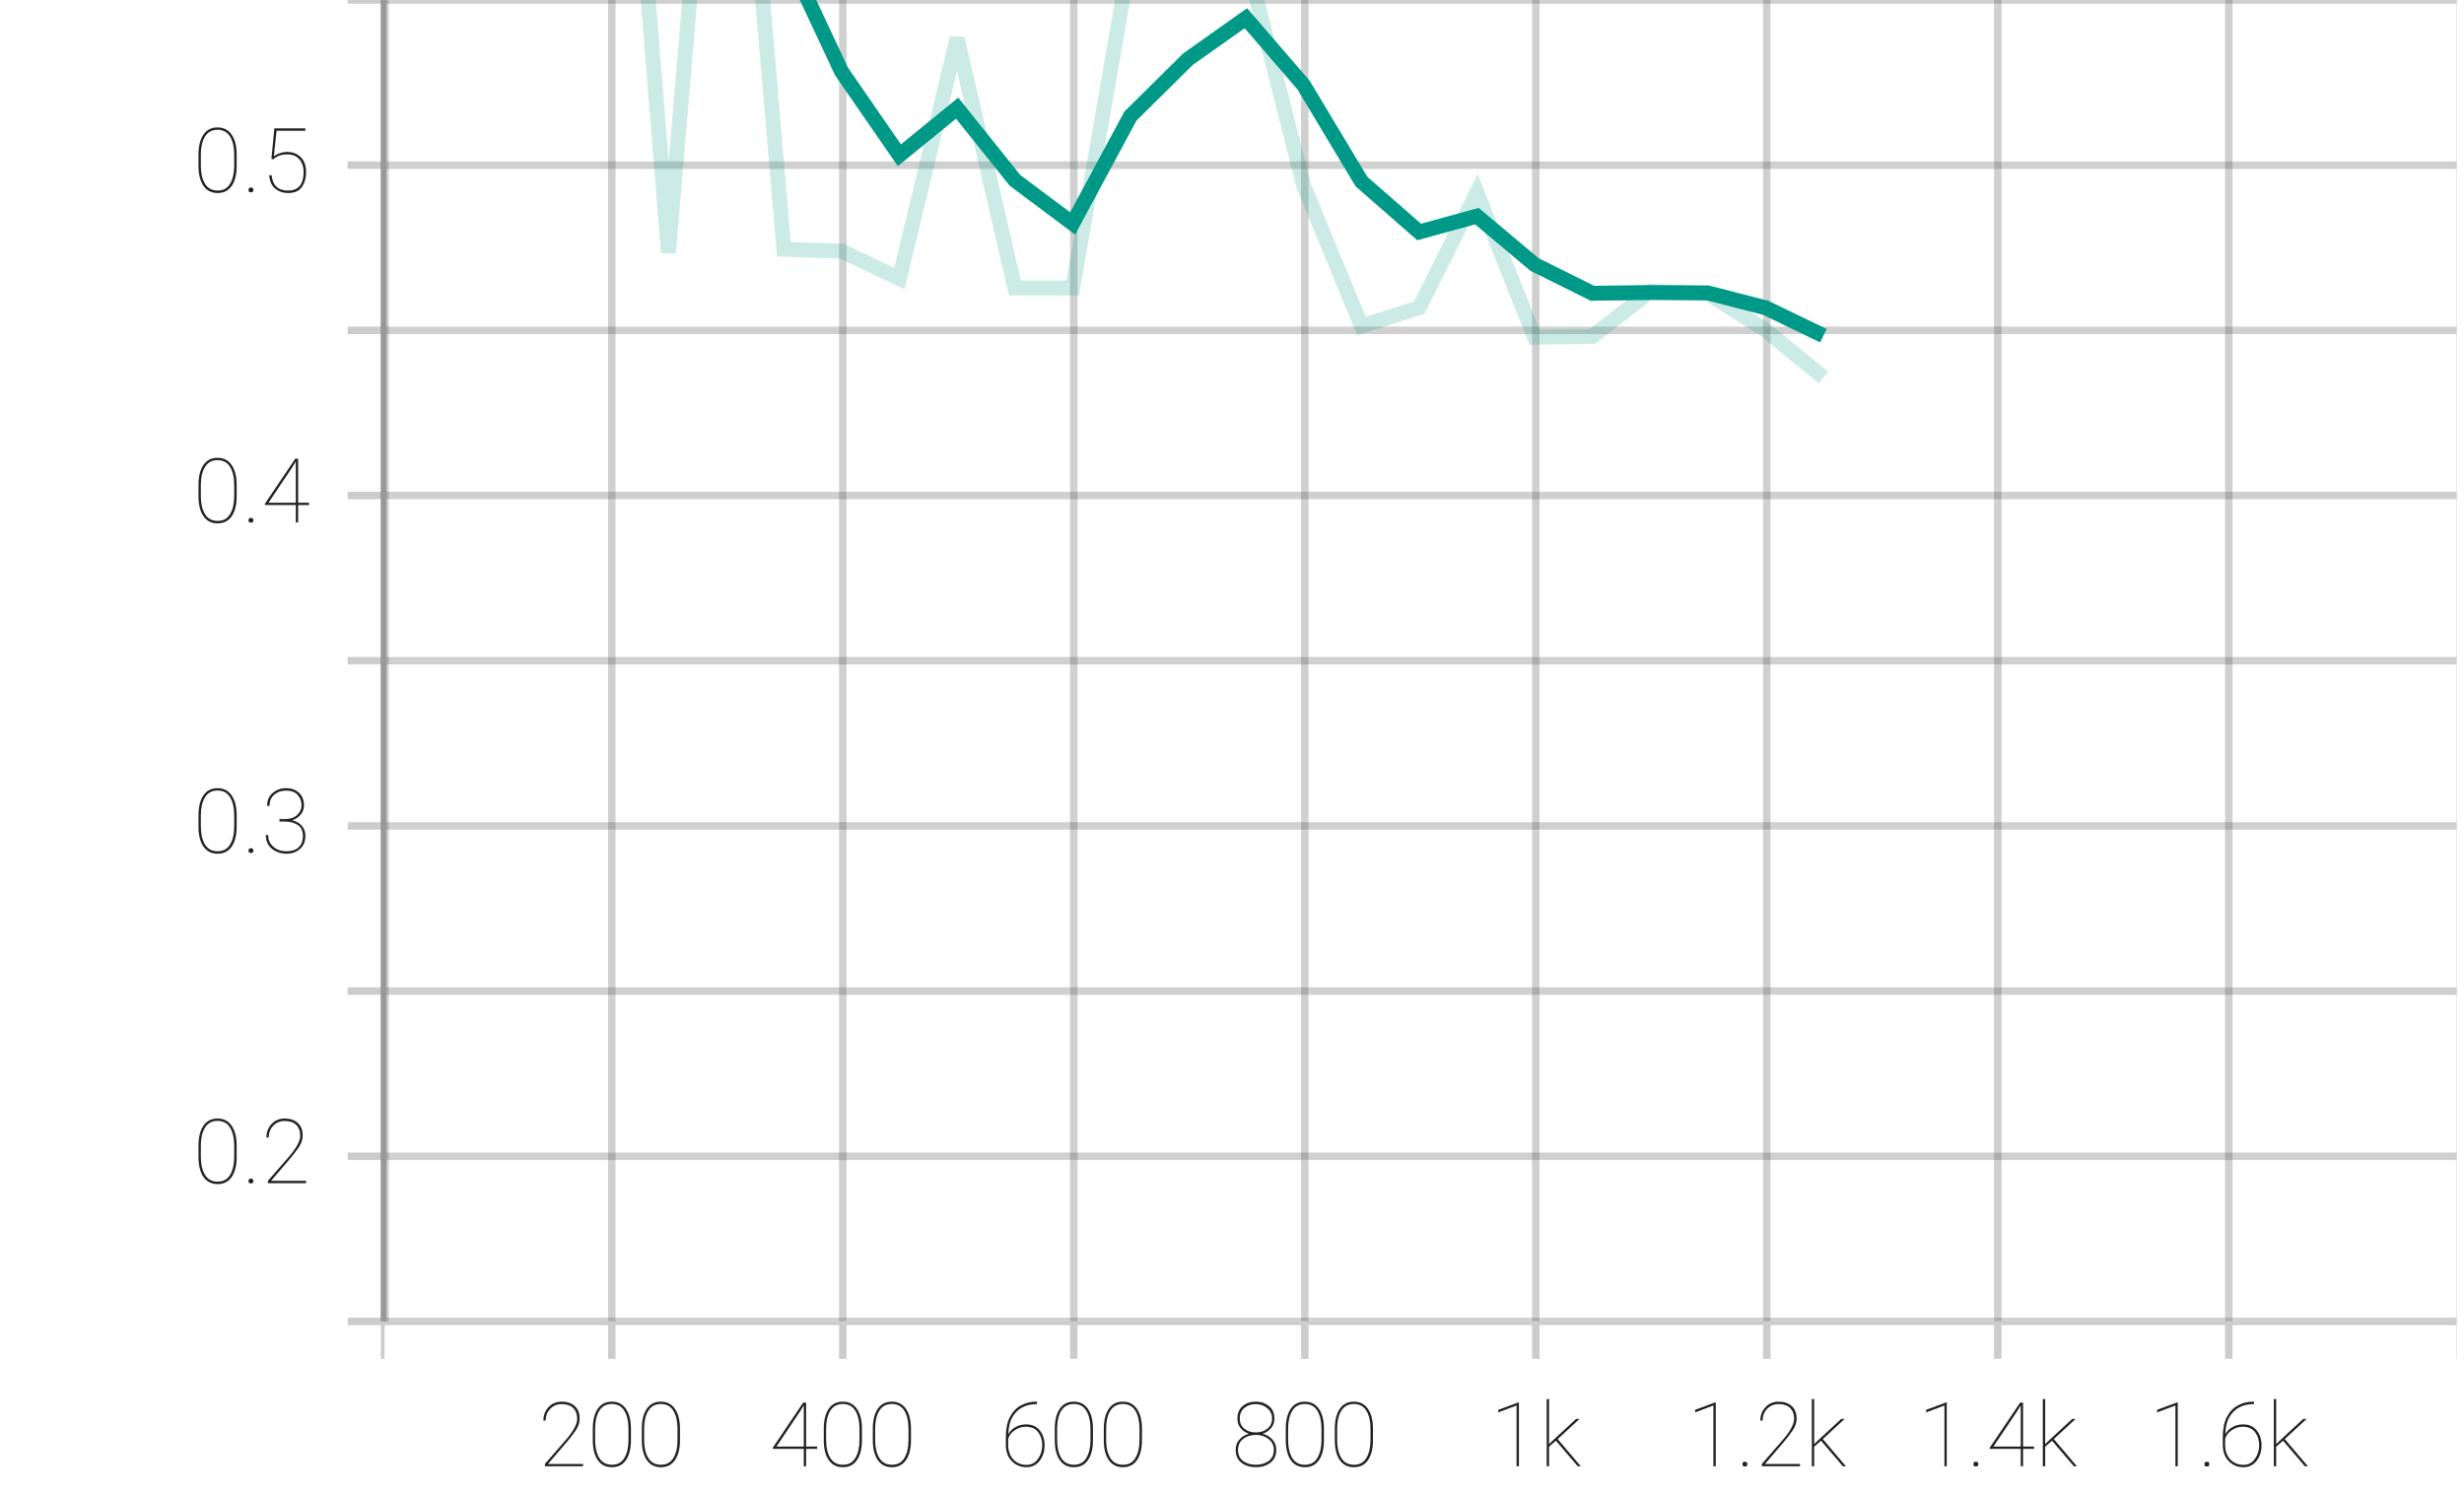
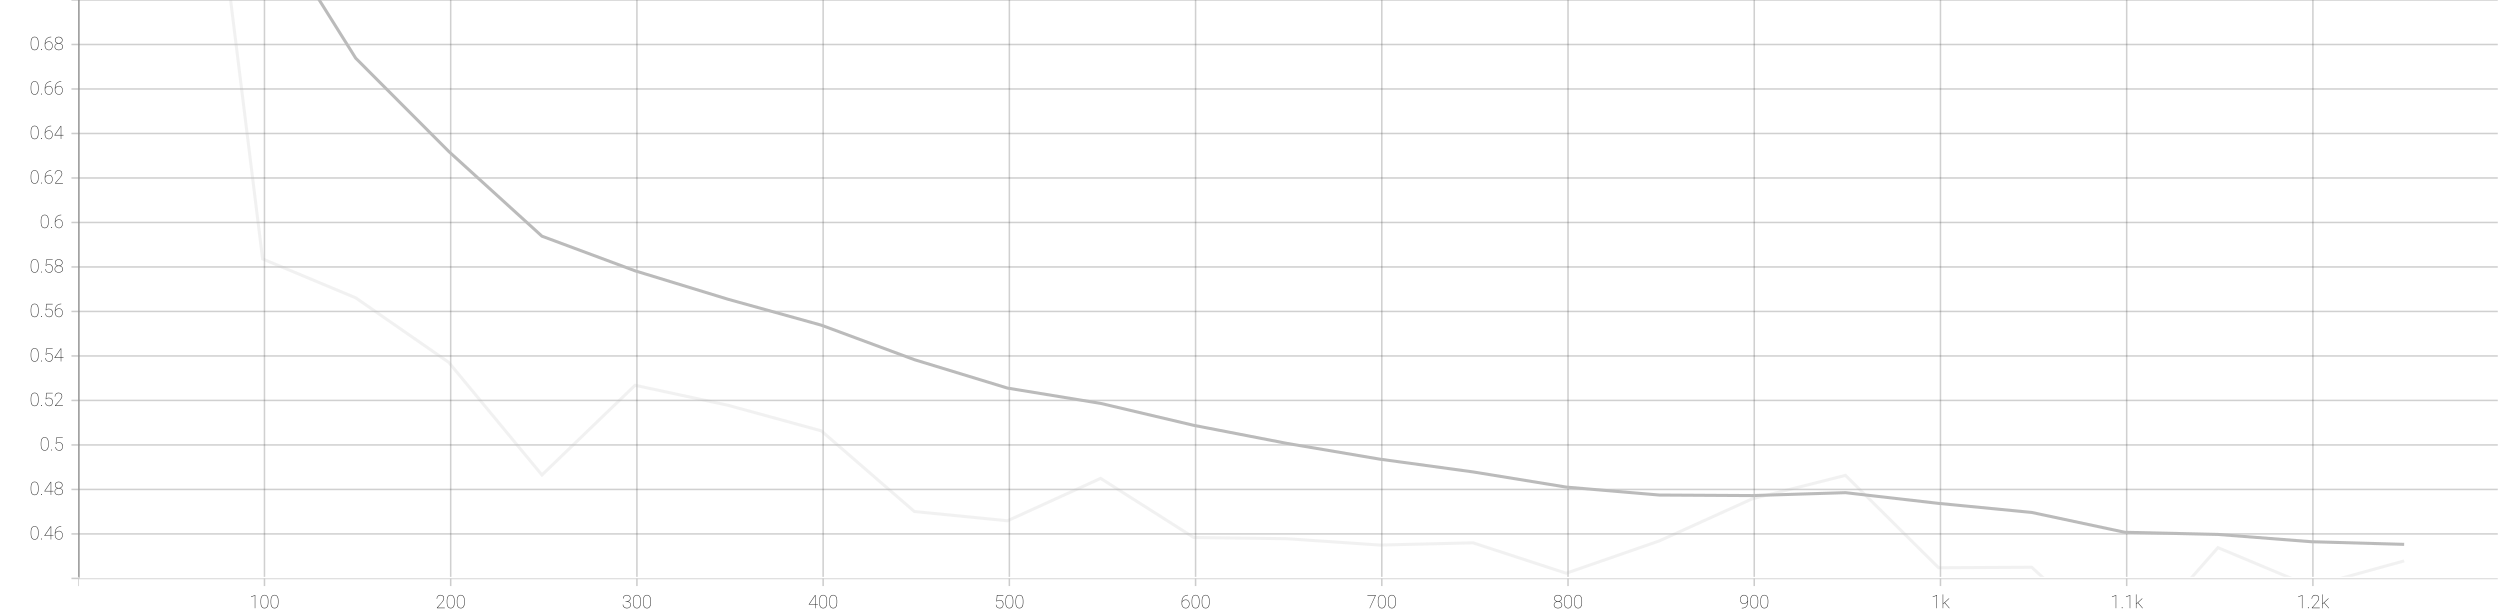
- <svg xmlns="http://www.w3.org/2000/svg" viewBox="0 0 330 200">
+ <svg xmlns="http://www.w3.org/2000/svg" viewBox="0 0 1629.445 400">
  <g>
    <g>
      <g>
        <g>
          <g>
-             <line x1="51.562" y1="177" x2="46.562" y2="177" style="visibility: inherit;" fill="rgb(0, 0, 0)" stroke="rgb(204, 204, 204)" stroke-width="1px" />
-             <line x1="51.562" y1="154.875" x2="46.562" y2="154.875" style="visibility: inherit;" fill="rgb(0, 0, 0)" stroke="rgb(204, 204, 204)" stroke-width="1px" />
-             <line x1="51.562" y1="132.75" x2="46.562" y2="132.75" style="visibility: inherit;" fill="rgb(0, 0, 0)" stroke="rgb(204, 204, 204)" stroke-width="1px" />
-             <line x1="51.562" y1="110.625" x2="46.562" y2="110.625" style="visibility: inherit;" fill="rgb(0, 0, 0)" stroke="rgb(204, 204, 204)" stroke-width="1px" />
-             <line x1="51.562" y1="88.5" x2="46.562" y2="88.5" style="visibility: inherit;" fill="rgb(0, 0, 0)" stroke="rgb(204, 204, 204)" stroke-width="1px" />
-             <line x1="51.562" y1="66.375" x2="46.562" y2="66.375" style="visibility: inherit;" fill="rgb(0, 0, 0)" stroke="rgb(204, 204, 204)" stroke-width="1px" />
-             <line x1="51.562" y1="44.25" x2="46.562" y2="44.25" style="visibility: inherit;" fill="rgb(0, 0, 0)" stroke="rgb(204, 204, 204)" stroke-width="1px" />
-             <line x1="51.562" y1="22.125" x2="46.562" y2="22.125" style="visibility: inherit;" fill="rgb(0, 0, 0)" stroke="rgb(204, 204, 204)" stroke-width="1px" />
+             <line x1="51.562" y1="377" x2="46.562" y2="377" style="visibility: inherit;" fill="rgb(0, 0, 0)" stroke="rgb(204, 204, 204)" stroke-width="1px" />
+             <line x1="51.562" y1="348" x2="46.562" y2="348" style="visibility: inherit;" fill="rgb(0, 0, 0)" stroke="rgb(204, 204, 204)" stroke-width="1px" />
+             <line x1="51.562" y1="319" x2="46.562" y2="319" style="visibility: inherit;" fill="rgb(0, 0, 0)" stroke="rgb(204, 204, 204)" stroke-width="1px" />
+             <line x1="51.562" y1="290" x2="46.562" y2="290" style="visibility: inherit;" fill="rgb(0, 0, 0)" stroke="rgb(204, 204, 204)" stroke-width="1px" />
+             <line x1="51.562" y1="261" x2="46.562" y2="261" style="visibility: inherit;" fill="rgb(0, 0, 0)" stroke="rgb(204, 204, 204)" stroke-width="1px" />
+             <line x1="51.562" y1="232" x2="46.562" y2="232" style="visibility: inherit;" fill="rgb(0, 0, 0)" stroke="rgb(204, 204, 204)" stroke-width="1px" />
+             <line x1="51.562" y1="203" x2="46.562" y2="203" style="visibility: inherit;" fill="rgb(0, 0, 0)" stroke="rgb(204, 204, 204)" stroke-width="1px" />
+             <line x1="51.562" y1="174" x2="46.562" y2="174" style="visibility: inherit;" fill="rgb(0, 0, 0)" stroke="rgb(204, 204, 204)" stroke-width="1px" />
+             <line x1="51.562" y1="145" x2="46.562" y2="145" style="visibility: inherit;" fill="rgb(0, 0, 0)" stroke="rgb(204, 204, 204)" stroke-width="1px" />
+             <line x1="51.562" y1="116" x2="46.562" y2="116" style="visibility: inherit;" fill="rgb(0, 0, 0)" stroke="rgb(204, 204, 204)" stroke-width="1px" />
+             <line x1="51.562" y1="87" x2="46.562" y2="87" style="visibility: inherit;" fill="rgb(0, 0, 0)" stroke="rgb(204, 204, 204)" stroke-width="1px" />
+             <line x1="51.562" y1="58" x2="46.562" y2="58" style="visibility: inherit;" fill="rgb(0, 0, 0)" stroke="rgb(204, 204, 204)" stroke-width="1px" />
+             <line x1="51.562" y1="29" x2="46.562" y2="29" style="visibility: inherit;" fill="rgb(0, 0, 0)" stroke="rgb(204, 204, 204)" stroke-width="1px" />
            <line x1="51.562" y1="0" x2="46.562" y2="0" style="visibility: inherit;" fill="rgb(0, 0, 0)" stroke="rgb(204, 204, 204)" stroke-width="1px" />
          </g>
          <g transform="translate(41.5625, 0)">
-             <text x="0" y="177" dx="0em" dy="0.3em" style="text-anchor: end; visibility: hidden; font-family: Roboto, sans-serif; font-size: 12px; font-weight: 200;" fill="rgb(33, 33, 33)" stroke="none" stroke-width="1px">0.15</text>
-             <text x="0" y="154.875" dx="0em" dy="0.3em" style="text-anchor: end; visibility: inherit; font-family: Roboto, sans-serif; font-size: 12px; font-weight: 200;" fill="rgb(33, 33, 33)" stroke="none" stroke-width="1px">0.2</text>
-             <text x="0" y="132.75" dx="0em" dy="0.3em" style="text-anchor: end; visibility: hidden; font-family: Roboto, sans-serif; font-size: 12px; font-weight: 200;" fill="rgb(33, 33, 33)" stroke="none" stroke-width="1px">0.25</text>
-             <text x="0" y="110.625" dx="0em" dy="0.3em" style="text-anchor: end; visibility: inherit; font-family: Roboto, sans-serif; font-size: 12px; font-weight: 200;" fill="rgb(33, 33, 33)" stroke="none" stroke-width="1px">0.3</text>
-             <text x="0" y="88.5" dx="0em" dy="0.3em" style="text-anchor: end; visibility: hidden; font-family: Roboto, sans-serif; font-size: 12px; font-weight: 200;" fill="rgb(33, 33, 33)" stroke="none" stroke-width="1px">0.35</text>
-             <text x="0" y="66.375" dx="0em" dy="0.3em" style="text-anchor: end; visibility: inherit; font-family: Roboto, sans-serif; font-size: 12px; font-weight: 200;" fill="rgb(33, 33, 33)" stroke="none" stroke-width="1px">0.4</text>
-             <text x="0" y="44.25" dx="0em" dy="0.3em" style="text-anchor: end; visibility: hidden; font-family: Roboto, sans-serif; font-size: 12px; font-weight: 200;" fill="rgb(33, 33, 33)" stroke="none" stroke-width="1px">0.45</text>
-             <text x="0" y="22.125" dx="0em" dy="0.3em" style="text-anchor: end; visibility: inherit; font-family: Roboto, sans-serif; font-size: 12px; font-weight: 200;" fill="rgb(33, 33, 33)" stroke="none" stroke-width="1px">0.5</text>
-             <text x="0" y="0" dx="0em" dy="0.3em" style="text-anchor: end; visibility: hidden; font-family: Roboto, sans-serif; font-size: 12px; font-weight: 200;" fill="rgb(33, 33, 33)" stroke="none" stroke-width="1px">0.55</text>
+             <text x="0" y="377" dx="0em" dy="0.3em" style="text-anchor: end; visibility: hidden; font-family: Roboto, sans-serif; font-size: 12px; font-weight: 200;" fill="rgb(33, 33, 33)" stroke="none" stroke-width="1px">0.44</text>
+             <text x="0" y="348" dx="0em" dy="0.3em" style="text-anchor: end; visibility: inherit; font-family: Roboto, sans-serif; font-size: 12px; font-weight: 200;" fill="rgb(33, 33, 33)" stroke="none" stroke-width="1px">0.46</text>
+             <text x="0" y="319" dx="0em" dy="0.3em" style="text-anchor: end; visibility: inherit; font-family: Roboto, sans-serif; font-size: 12px; font-weight: 200;" fill="rgb(33, 33, 33)" stroke="none" stroke-width="1px">0.48</text>
+             <text x="0" y="290" dx="0em" dy="0.3em" style="text-anchor: end; visibility: inherit; font-family: Roboto, sans-serif; font-size: 12px; font-weight: 200;" fill="rgb(33, 33, 33)" stroke="none" stroke-width="1px">0.5</text>
+             <text x="0" y="261" dx="0em" dy="0.3em" style="text-anchor: end; visibility: inherit; font-family: Roboto, sans-serif; font-size: 12px; font-weight: 200;" fill="rgb(33, 33, 33)" stroke="none" stroke-width="1px">0.52</text>
+             <text x="0" y="232" dx="0em" dy="0.3em" style="text-anchor: end; visibility: inherit; font-family: Roboto, sans-serif; font-size: 12px; font-weight: 200;" fill="rgb(33, 33, 33)" stroke="none" stroke-width="1px">0.54</text>
+             <text x="0" y="203" dx="0em" dy="0.3em" style="text-anchor: end; visibility: inherit; font-family: Roboto, sans-serif; font-size: 12px; font-weight: 200;" fill="rgb(33, 33, 33)" stroke="none" stroke-width="1px">0.56</text>
+             <text x="0" y="174" dx="0em" dy="0.3em" style="text-anchor: end; visibility: inherit; font-family: Roboto, sans-serif; font-size: 12px; font-weight: 200;" fill="rgb(33, 33, 33)" stroke="none" stroke-width="1px">0.58</text>
+             <text x="0" y="145" dx="0em" dy="0.3em" style="text-anchor: end; visibility: inherit; font-family: Roboto, sans-serif; font-size: 12px; font-weight: 200;" fill="rgb(33, 33, 33)" stroke="none" stroke-width="1px">0.6</text>
+             <text x="0" y="116" dx="0em" dy="0.3em" style="text-anchor: end; visibility: inherit; font-family: Roboto, sans-serif; font-size: 12px; font-weight: 200;" fill="rgb(33, 33, 33)" stroke="none" stroke-width="1px">0.62</text>
+             <text x="0" y="87" dx="0em" dy="0.3em" style="text-anchor: end; visibility: inherit; font-family: Roboto, sans-serif; font-size: 12px; font-weight: 200;" fill="rgb(33, 33, 33)" stroke="none" stroke-width="1px">0.64</text>
+             <text x="0" y="58" dx="0em" dy="0.3em" style="text-anchor: end; visibility: inherit; font-family: Roboto, sans-serif; font-size: 12px; font-weight: 200;" fill="rgb(33, 33, 33)" stroke="none" stroke-width="1px">0.66</text>
+             <text x="0" y="29" dx="0em" dy="0.3em" style="text-anchor: end; visibility: inherit; font-family: Roboto, sans-serif; font-size: 12px; font-weight: 200;" fill="rgb(33, 33, 33)" stroke="none" stroke-width="1px">0.68</text>
+             <text x="0" y="0" dx="0em" dy="0.3em" style="text-anchor: end; visibility: hidden; font-family: Roboto, sans-serif; font-size: 12px; font-weight: 200;" fill="rgb(33, 33, 33)" stroke="none" stroke-width="1px">0.7</text>
          </g>
-           <line x1="51.562" y1="0" x2="51.562" y2="177" fill="rgb(0, 0, 0)" stroke="rgb(204, 204, 204)" stroke-width="1px" />
+           <line x1="51.562" y1="0" x2="51.562" y2="377" fill="rgb(0, 0, 0)" stroke="rgb(204, 204, 204)" stroke-width="1px" />
        </g>
      </g>
      <g transform="translate(51, 0)" clip-path="url(#clip_0)">
        <clipPath id="clip_0">
-           <rect width="278" height="177" />
+           <rect width="1577" height="376" />
        </clipPath>
        <g>
          <g>
            <g>
-               <line x1="0" y1="0" x2="0" y2="177" fill="rgb(0, 0, 0)" stroke="rgb(66, 66, 66)" stroke-width="1px" opacity="0.25" />
-               <line x1="30.938" y1="0" x2="30.938" y2="177" fill="rgb(0, 0, 0)" stroke="rgb(66, 66, 66)" stroke-width="1px" opacity="0.25" />
-               <line x1="61.875" y1="0" x2="61.875" y2="177" fill="rgb(0, 0, 0)" stroke="rgb(66, 66, 66)" stroke-width="1px" opacity="0.25" />
-               <line x1="92.812" y1="0" x2="92.812" y2="177" fill="rgb(0, 0, 0)" stroke="rgb(66, 66, 66)" stroke-width="1px" opacity="0.25" />
-               <line x1="123.75" y1="0" x2="123.75" y2="177" fill="rgb(0, 0, 0)" stroke="rgb(66, 66, 66)" stroke-width="1px" opacity="0.25" />
-               <line x1="154.688" y1="0" x2="154.688" y2="177" fill="rgb(0, 0, 0)" stroke="rgb(66, 66, 66)" stroke-width="1px" opacity="0.25" />
-               <line x1="185.625" y1="0" x2="185.625" y2="177" fill="rgb(0, 0, 0)" stroke="rgb(66, 66, 66)" stroke-width="1px" opacity="0.25" />
-               <line x1="216.562" y1="0" x2="216.562" y2="177" fill="rgb(0, 0, 0)" stroke="rgb(66, 66, 66)" stroke-width="1px" opacity="0.25" />
-               <line x1="247.5" y1="0" x2="247.5" y2="177" fill="rgb(0, 0, 0)" stroke="rgb(66, 66, 66)" stroke-width="1px" opacity="0.25" />
-               <line x1="278.438" y1="0" x2="278.438" y2="177" fill="rgb(0, 0, 0)" stroke="rgb(66, 66, 66)" stroke-width="1px" opacity="0.25" />
+               <line x1="0" y1="0" x2="0" y2="377" fill="rgb(0, 0, 0)" stroke="rgb(66, 66, 66)" stroke-width="1px" opacity="0.25" />
+               <line x1="121.375" y1="0" x2="121.375" y2="377" fill="rgb(0, 0, 0)" stroke="rgb(66, 66, 66)" stroke-width="1px" opacity="0.25" />
+               <line x1="242.75" y1="0" x2="242.75" y2="377" fill="rgb(0, 0, 0)" stroke="rgb(66, 66, 66)" stroke-width="1px" opacity="0.25" />
+               <line x1="364.126" y1="0" x2="364.126" y2="377" fill="rgb(0, 0, 0)" stroke="rgb(66, 66, 66)" stroke-width="1px" opacity="0.25" />
+               <line x1="485.501" y1="0" x2="485.501" y2="377" fill="rgb(0, 0, 0)" stroke="rgb(66, 66, 66)" stroke-width="1px" opacity="0.25" />
+               <line x1="606.876" y1="0" x2="606.876" y2="377" fill="rgb(0, 0, 0)" stroke="rgb(66, 66, 66)" stroke-width="1px" opacity="0.25" />
+               <line x1="728.251" y1="0" x2="728.251" y2="377" fill="rgb(0, 0, 0)" stroke="rgb(66, 66, 66)" stroke-width="1px" opacity="0.25" />
+               <line x1="849.626" y1="0" x2="849.626" y2="377" fill="rgb(0, 0, 0)" stroke="rgb(66, 66, 66)" stroke-width="1px" opacity="0.25" />
+               <line x1="971.002" y1="0" x2="971.002" y2="377" fill="rgb(0, 0, 0)" stroke="rgb(66, 66, 66)" stroke-width="1px" opacity="0.25" />
+               <line x1="1092.377" y1="0" x2="1092.377" y2="377" fill="rgb(0, 0, 0)" stroke="rgb(66, 66, 66)" stroke-width="1px" opacity="0.25" />
+               <line x1="1213.752" y1="0" x2="1213.752" y2="377" fill="rgb(0, 0, 0)" stroke="rgb(66, 66, 66)" stroke-width="1px" opacity="0.25" />
+               <line x1="1335.127" y1="0" x2="1335.127" y2="377" fill="rgb(0, 0, 0)" stroke="rgb(66, 66, 66)" stroke-width="1px" opacity="0.25" />
+               <line x1="1456.502" y1="0" x2="1456.502" y2="377" fill="rgb(0, 0, 0)" stroke="rgb(66, 66, 66)" stroke-width="1px" opacity="0.25" />
+               <line x1="1577.878" y1="0" x2="1577.878" y2="377" fill="rgb(0, 0, 0)" stroke="rgb(66, 66, 66)" stroke-width="1px" opacity="0.25" />
            </g>
            <g>
-               <line x1="0" y1="177" x2="278.438" y2="177" fill="rgb(0, 0, 0)" stroke="rgb(66, 66, 66)" stroke-width="1px" opacity="0.25" />
-               <line x1="0" y1="154.875" x2="278.438" y2="154.875" fill="rgb(0, 0, 0)" stroke="rgb(66, 66, 66)" stroke-width="1px" opacity="0.25" />
-               <line x1="0" y1="132.75" x2="278.438" y2="132.75" fill="rgb(0, 0, 0)" stroke="rgb(66, 66, 66)" stroke-width="1px" opacity="0.25" />
-               <line x1="0" y1="110.625" x2="278.438" y2="110.625" fill="rgb(0, 0, 0)" stroke="rgb(66, 66, 66)" stroke-width="1px" opacity="0.25" />
-               <line x1="0" y1="88.5" x2="278.438" y2="88.5" fill="rgb(0, 0, 0)" stroke="rgb(66, 66, 66)" stroke-width="1px" opacity="0.25" />
-               <line x1="0" y1="66.375" x2="278.438" y2="66.375" fill="rgb(0, 0, 0)" stroke="rgb(66, 66, 66)" stroke-width="1px" opacity="0.25" />
-               <line x1="0" y1="44.25" x2="278.438" y2="44.25" fill="rgb(0, 0, 0)" stroke="rgb(66, 66, 66)" stroke-width="1px" opacity="0.25" />
-               <line x1="0" y1="22.125" x2="278.438" y2="22.125" fill="rgb(0, 0, 0)" stroke="rgb(66, 66, 66)" stroke-width="1px" opacity="0.25" />
-               <line x1="0" y1="0" x2="278.438" y2="0" fill="rgb(0, 0, 0)" stroke="rgb(66, 66, 66)" stroke-width="1px" opacity="0.25" />
+               <line x1="0" y1="377" x2="1577.878" y2="377" fill="rgb(0, 0, 0)" stroke="rgb(66, 66, 66)" stroke-width="1px" opacity="0.25" />
+               <line x1="0" y1="348" x2="1577.878" y2="348" fill="rgb(0, 0, 0)" stroke="rgb(66, 66, 66)" stroke-width="1px" opacity="0.25" />
+               <line x1="0" y1="319" x2="1577.878" y2="319" fill="rgb(0, 0, 0)" stroke="rgb(66, 66, 66)" stroke-width="1px" opacity="0.25" />
+               <line x1="0" y1="290" x2="1577.878" y2="290" fill="rgb(0, 0, 0)" stroke="rgb(66, 66, 66)" stroke-width="1px" opacity="0.25" />
+               <line x1="0" y1="261" x2="1577.878" y2="261" fill="rgb(0, 0, 0)" stroke="rgb(66, 66, 66)" stroke-width="1px" opacity="0.25" />
+               <line x1="0" y1="232" x2="1577.878" y2="232" fill="rgb(0, 0, 0)" stroke="rgb(66, 66, 66)" stroke-width="1px" opacity="0.25" />
+               <line x1="0" y1="203" x2="1577.878" y2="203" fill="rgb(0, 0, 0)" stroke="rgb(66, 66, 66)" stroke-width="1px" opacity="0.25" />
+               <line x1="0" y1="174" x2="1577.878" y2="174" fill="rgb(0, 0, 0)" stroke="rgb(66, 66, 66)" stroke-width="1px" opacity="0.25" />
+               <line x1="0" y1="145" x2="1577.878" y2="145" fill="rgb(0, 0, 0)" stroke="rgb(66, 66, 66)" stroke-width="1px" opacity="0.25" />
+               <line x1="0" y1="116" x2="1577.878" y2="116" fill="rgb(0, 0, 0)" stroke="rgb(66, 66, 66)" stroke-width="1px" opacity="0.25" />
+               <line x1="0" y1="87" x2="1577.878" y2="87" fill="rgb(0, 0, 0)" stroke="rgb(66, 66, 66)" stroke-width="1px" opacity="0.25" />
+               <line x1="0" y1="58" x2="1577.878" y2="58" fill="rgb(0, 0, 0)" stroke="rgb(66, 66, 66)" stroke-width="1px" opacity="0.25" />
+               <line x1="0" y1="29" x2="1577.878" y2="29" fill="rgb(0, 0, 0)" stroke="rgb(66, 66, 66)" stroke-width="1px" opacity="0.25" />
+               <line x1="0" y1="0" x2="1577.878" y2="0" fill="rgb(0, 0, 0)" stroke="rgb(66, 66, 66)" stroke-width="1px" opacity="0.25" />
            </g>
          </g>
        </g>
        <g>
          <g>
-             <line x1="0" y1="243.375" x2="278.438" y2="243.375" fill="rgb(0, 0, 0)" stroke="rgb(153, 153, 153)" stroke-width="1.5px" />
+             <line x1="0" y1="1015" x2="1577.878" y2="1015" fill="rgb(0, 0, 0)" stroke="rgb(153, 153, 153)" stroke-width="1.5px" />
          </g>
        </g>
        <g>
          <g>
-             <line x1="0" y1="0" x2="0" y2="177" fill="rgb(0, 0, 0)" stroke="rgb(153, 153, 153)" stroke-width="1.5px" />
+             <line x1="0" y1="0" x2="0" y2="377" fill="rgb(0, 0, 0)" stroke="rgb(153, 153, 153)" stroke-width="1.5px" />
          </g>
        </g>
        <g>
          <g>
            <g>
              <g>
                <g>
-                   <path stroke="rgb(0, 153, 136)" stroke-width="2px" d="M53.986,-6.884L61.72,9.602L69.455,20.796L77.189,14.484L84.923,24.151L92.658,29.932L100.392,15.554L108.127,7.905L115.861,2.438L123.595,11.408L131.33,24.312L139.064,31.073L146.798,28.951L154.533,35.437L162.267,39.283L170.002,39.183L177.736,39.235L185.47,41.228L193.205,44.963" style="fill: none;" fill="none" />
+                   <path style="fill: none;" stroke="rgb(187, 187, 187)" stroke-width="2px" d="M120.161,-58.889L180.849,37.932L241.537,98.75L302.224,153.937L362.912,176.514L423.599,195.073L484.287,211.934L544.975,234.43L605.662,252.95L666.35,262.915L727.037,277.226L787.725,288.987L848.413,299.286L909.1,307.59L969.788,317.476L1030.475,322.653L1091.163,323.007L1151.851,321.108L1212.538,328.1L1273.226,334L1333.913,346.934L1394.601,348.333L1455.289,353.072L1515.976,354.805" fill="none" />
                </g>
              </g>
            </g>
          </g>
          <g opacity="0.2">
            <g>
              <g>
                <g>
-                   <path stroke="rgb(0, 153, 136)" stroke-width="2px" d="M30.783,-63.383L38.517,33.846L46.252,-57.619L53.986,33.386L61.72,33.64L69.455,37.306L77.189,5.11L84.923,38.565L92.658,38.571L100.392,-5.965L115.861,-5.757L123.595,24.857L131.33,43.663L139.064,41.214L146.798,25.768L154.533,45.164L162.267,45.051L170.002,39.035L177.736,39.312L185.47,44.218L193.205,50.566" style="fill: none;" fill="none" />
+                   <path stroke="rgb(187, 187, 187)" stroke-width="2px" d="M59.474,-322.093L120.161,168.783L180.849,194.127L241.537,236.223L302.224,309.582L362.912,251.12L423.599,264.178L484.287,280.822L544.975,333.396L605.662,339.441L666.35,311.794L727.037,350.322L787.725,351.119L848.413,355.263L909.1,353.809L969.788,373.625L1030.475,352.57L1091.163,325.077L1151.851,309.839L1212.538,370.05L1273.226,369.726L1333.913,425.862L1394.601,356.933L1455.289,382.352L1515.976,365.57" style="fill: none;" fill="none" />
                </g>
              </g>
            </g>
          </g>
        </g>
      </g>
-       <g transform="translate(51, 177)" clip-path="url(#clip_1)">
+       <g transform="translate(51, 377)" clip-path="url(#clip_1)">
        <clipPath id="clip_1">
-           <rect width="278" height="23" />
+           <rect width="1577" height="22" />
        </clipPath>
        <g>
          <g>
            <line x1="0" y1="0" x2="0" y2="5" style="visibility: inherit;" fill="rgb(0, 0, 0)" stroke="rgb(204, 204, 204)" stroke-width="1px" />
-             <line x1="30.938" y1="0" x2="30.938" y2="5" style="visibility: inherit;" fill="rgb(0, 0, 0)" stroke="rgb(204, 204, 204)" stroke-width="1px" />
-             <line x1="61.875" y1="0" x2="61.875" y2="5" style="visibility: inherit;" fill="rgb(0, 0, 0)" stroke="rgb(204, 204, 204)" stroke-width="1px" />
-             <line x1="92.812" y1="0" x2="92.812" y2="5" style="visibility: inherit;" fill="rgb(0, 0, 0)" stroke="rgb(204, 204, 204)" stroke-width="1px" />
-             <line x1="123.75" y1="0" x2="123.75" y2="5" style="visibility: inherit;" fill="rgb(0, 0, 0)" stroke="rgb(204, 204, 204)" stroke-width="1px" />
-             <line x1="154.688" y1="0" x2="154.688" y2="5" style="visibility: inherit;" fill="rgb(0, 0, 0)" stroke="rgb(204, 204, 204)" stroke-width="1px" />
-             <line x1="185.625" y1="0" x2="185.625" y2="5" style="visibility: inherit;" fill="rgb(0, 0, 0)" stroke="rgb(204, 204, 204)" stroke-width="1px" />
-             <line x1="216.562" y1="0" x2="216.562" y2="5" style="visibility: inherit;" fill="rgb(0, 0, 0)" stroke="rgb(204, 204, 204)" stroke-width="1px" />
-             <line x1="247.5" y1="0" x2="247.5" y2="5" style="visibility: inherit;" fill="rgb(0, 0, 0)" stroke="rgb(204, 204, 204)" stroke-width="1px" />
-             <line x1="278.438" y1="0" x2="278.438" y2="5" style="visibility: inherit;" fill="rgb(0, 0, 0)" stroke="rgb(204, 204, 204)" stroke-width="1px" />
+             <line x1="121.375" y1="0" x2="121.375" y2="5" style="visibility: inherit;" fill="rgb(0, 0, 0)" stroke="rgb(204, 204, 204)" stroke-width="1px" />
+             <line x1="242.75" y1="0" x2="242.75" y2="5" style="visibility: inherit;" fill="rgb(0, 0, 0)" stroke="rgb(204, 204, 204)" stroke-width="1px" />
+             <line x1="364.126" y1="0" x2="364.126" y2="5" style="visibility: inherit;" fill="rgb(0, 0, 0)" stroke="rgb(204, 204, 204)" stroke-width="1px" />
+             <line x1="485.501" y1="0" x2="485.501" y2="5" style="visibility: inherit;" fill="rgb(0, 0, 0)" stroke="rgb(204, 204, 204)" stroke-width="1px" />
+             <line x1="606.876" y1="0" x2="606.876" y2="5" style="visibility: inherit;" fill="rgb(0, 0, 0)" stroke="rgb(204, 204, 204)" stroke-width="1px" />
+             <line x1="728.251" y1="0" x2="728.251" y2="5" style="visibility: inherit;" fill="rgb(0, 0, 0)" stroke="rgb(204, 204, 204)" stroke-width="1px" />
+             <line x1="849.626" y1="0" x2="849.626" y2="5" style="visibility: inherit;" fill="rgb(0, 0, 0)" stroke="rgb(204, 204, 204)" stroke-width="1px" />
+             <line x1="971.002" y1="0" x2="971.002" y2="5" style="visibility: inherit;" fill="rgb(0, 0, 0)" stroke="rgb(204, 204, 204)" stroke-width="1px" />
+             <line x1="1092.377" y1="0" x2="1092.377" y2="5" style="visibility: inherit;" fill="rgb(0, 0, 0)" stroke="rgb(204, 204, 204)" stroke-width="1px" />
+             <line x1="1213.752" y1="0" x2="1213.752" y2="5" style="visibility: inherit;" fill="rgb(0, 0, 0)" stroke="rgb(204, 204, 204)" stroke-width="1px" />
+             <line x1="1335.127" y1="0" x2="1335.127" y2="5" style="visibility: inherit;" fill="rgb(0, 0, 0)" stroke="rgb(204, 204, 204)" stroke-width="1px" />
+             <line x1="1456.502" y1="0" x2="1456.502" y2="5" style="visibility: inherit;" fill="rgb(0, 0, 0)" stroke="rgb(204, 204, 204)" stroke-width="1px" />
+             <line x1="1577.878" y1="0" x2="1577.878" y2="5" style="visibility: inherit;" fill="rgb(0, 0, 0)" stroke="rgb(204, 204, 204)" stroke-width="1px" />
          </g>
          <g transform="translate(0, 8)">
            <text x="0" y="0" dx="0em" dy="0.95em" style="text-anchor: middle; visibility: hidden; font-family: Roboto, sans-serif; font-size: 12px; font-weight: 200;" fill="rgb(33, 33, 33)" stroke="none" stroke-width="1px">0</text>
-             <text x="30.938" y="0" dx="0em" dy="0.95em" style="text-anchor: middle; visibility: inherit; font-family: Roboto, sans-serif; font-size: 12px; font-weight: 200;" fill="rgb(33, 33, 33)" stroke="none" stroke-width="1px">200</text>
-             <text x="61.875" y="0" dx="0em" dy="0.95em" style="text-anchor: middle; visibility: inherit; font-family: Roboto, sans-serif; font-size: 12px; font-weight: 200;" fill="rgb(33, 33, 33)" stroke="none" stroke-width="1px">400</text>
-             <text x="92.812" y="0" dx="0em" dy="0.95em" style="text-anchor: middle; visibility: inherit; font-family: Roboto, sans-serif; font-size: 12px; font-weight: 200;" fill="rgb(33, 33, 33)" stroke="none" stroke-width="1px">600</text>
-             <text x="123.75" y="0" dx="0em" dy="0.95em" style="text-anchor: middle; visibility: inherit; font-family: Roboto, sans-serif; font-size: 12px; font-weight: 200;" fill="rgb(33, 33, 33)" stroke="none" stroke-width="1px">800</text>
-             <text x="154.688" y="0" dx="0em" dy="0.95em" style="text-anchor: middle; visibility: inherit; font-family: Roboto, sans-serif; font-size: 12px; font-weight: 200;" fill="rgb(33, 33, 33)" stroke="none" stroke-width="1px">1k</text>
-             <text x="185.625" y="0" dx="0em" dy="0.95em" style="text-anchor: middle; visibility: inherit; font-family: Roboto, sans-serif; font-size: 12px; font-weight: 200;" fill="rgb(33, 33, 33)" stroke="none" stroke-width="1px">1.2k</text>
-             <text x="216.562" y="0" dx="0em" dy="0.95em" style="text-anchor: middle; visibility: inherit; font-family: Roboto, sans-serif; font-size: 12px; font-weight: 200;" fill="rgb(33, 33, 33)" stroke="none" stroke-width="1px">1.4k</text>
-             <text x="247.5" y="0" dx="0em" dy="0.95em" style="text-anchor: middle; visibility: inherit; font-family: Roboto, sans-serif; font-size: 12px; font-weight: 200;" fill="rgb(33, 33, 33)" stroke="none" stroke-width="1px">1.6k</text>
-             <text x="278.438" y="0" dx="0em" dy="0.95em" style="text-anchor: middle; visibility: hidden; font-family: Roboto, sans-serif; font-size: 12px; font-weight: 200;" fill="rgb(33, 33, 33)" stroke="none" stroke-width="1px">1.8k</text>
+             <text x="121.375" y="0" dx="0em" dy="0.95em" style="text-anchor: middle; visibility: inherit; font-family: Roboto, sans-serif; font-size: 12px; font-weight: 200;" fill="rgb(33, 33, 33)" stroke="none" stroke-width="1px">100</text>
+             <text x="242.75" y="0" dx="0em" dy="0.95em" style="text-anchor: middle; visibility: inherit; font-family: Roboto, sans-serif; font-size: 12px; font-weight: 200;" fill="rgb(33, 33, 33)" stroke="none" stroke-width="1px">200</text>
+             <text x="364.126" y="0" dx="0em" dy="0.95em" style="text-anchor: middle; visibility: inherit; font-family: Roboto, sans-serif; font-size: 12px; font-weight: 200;" fill="rgb(33, 33, 33)" stroke="none" stroke-width="1px">300</text>
+             <text x="485.501" y="0" dx="0em" dy="0.95em" style="text-anchor: middle; visibility: inherit; font-family: Roboto, sans-serif; font-size: 12px; font-weight: 200;" fill="rgb(33, 33, 33)" stroke="none" stroke-width="1px">400</text>
+             <text x="606.876" y="0" dx="0em" dy="0.95em" style="text-anchor: middle; visibility: inherit; font-family: Roboto, sans-serif; font-size: 12px; font-weight: 200;" fill="rgb(33, 33, 33)" stroke="none" stroke-width="1px">500</text>
+             <text x="728.251" y="0" dx="0em" dy="0.95em" style="text-anchor: middle; visibility: inherit; font-family: Roboto, sans-serif; font-size: 12px; font-weight: 200;" fill="rgb(33, 33, 33)" stroke="none" stroke-width="1px">600</text>
+             <text x="849.626" y="0" dx="0em" dy="0.95em" style="text-anchor: middle; visibility: inherit; font-family: Roboto, sans-serif; font-size: 12px; font-weight: 200;" fill="rgb(33, 33, 33)" stroke="none" stroke-width="1px">700</text>
+             <text x="971.002" y="0" dx="0em" dy="0.95em" style="text-anchor: middle; visibility: inherit; font-family: Roboto, sans-serif; font-size: 12px; font-weight: 200;" fill="rgb(33, 33, 33)" stroke="none" stroke-width="1px">800</text>
+             <text x="1092.377" y="0" dx="0em" dy="0.95em" style="text-anchor: middle; visibility: inherit; font-family: Roboto, sans-serif; font-size: 12px; font-weight: 200;" fill="rgb(33, 33, 33)" stroke="none" stroke-width="1px">900</text>
+             <text x="1213.752" y="0" dx="0em" dy="0.95em" style="text-anchor: middle; visibility: inherit; font-family: Roboto, sans-serif; font-size: 12px; font-weight: 200;" fill="rgb(33, 33, 33)" stroke="none" stroke-width="1px">1k</text>
+             <text x="1335.127" y="0" dx="0em" dy="0.95em" style="text-anchor: middle; visibility: inherit; font-family: Roboto, sans-serif; font-size: 12px; font-weight: 200;" fill="rgb(33, 33, 33)" stroke="none" stroke-width="1px">1.1k</text>
+             <text x="1456.502" y="0" dx="0em" dy="0.95em" style="text-anchor: middle; visibility: inherit; font-family: Roboto, sans-serif; font-size: 12px; font-weight: 200;" fill="rgb(33, 33, 33)" stroke="none" stroke-width="1px">1.2k</text>
+             <text x="1577.878" y="0" dx="0em" dy="0.95em" style="text-anchor: middle; visibility: hidden; font-family: Roboto, sans-serif; font-size: 12px; font-weight: 200;" fill="rgb(33, 33, 33)" stroke="none" stroke-width="1px">1.3k</text>
          </g>
-           <line x1="0" y1="0" x2="278.438" y2="0" fill="rgb(0, 0, 0)" stroke="rgb(204, 204, 204)" stroke-width="1px" />
+           <line x1="0" y1="0" x2="1577.878" y2="0" fill="rgb(0, 0, 0)" stroke="rgb(204, 204, 204)" stroke-width="1px" />
        </g>
      </g>
    </g>
  </g>
</svg>
